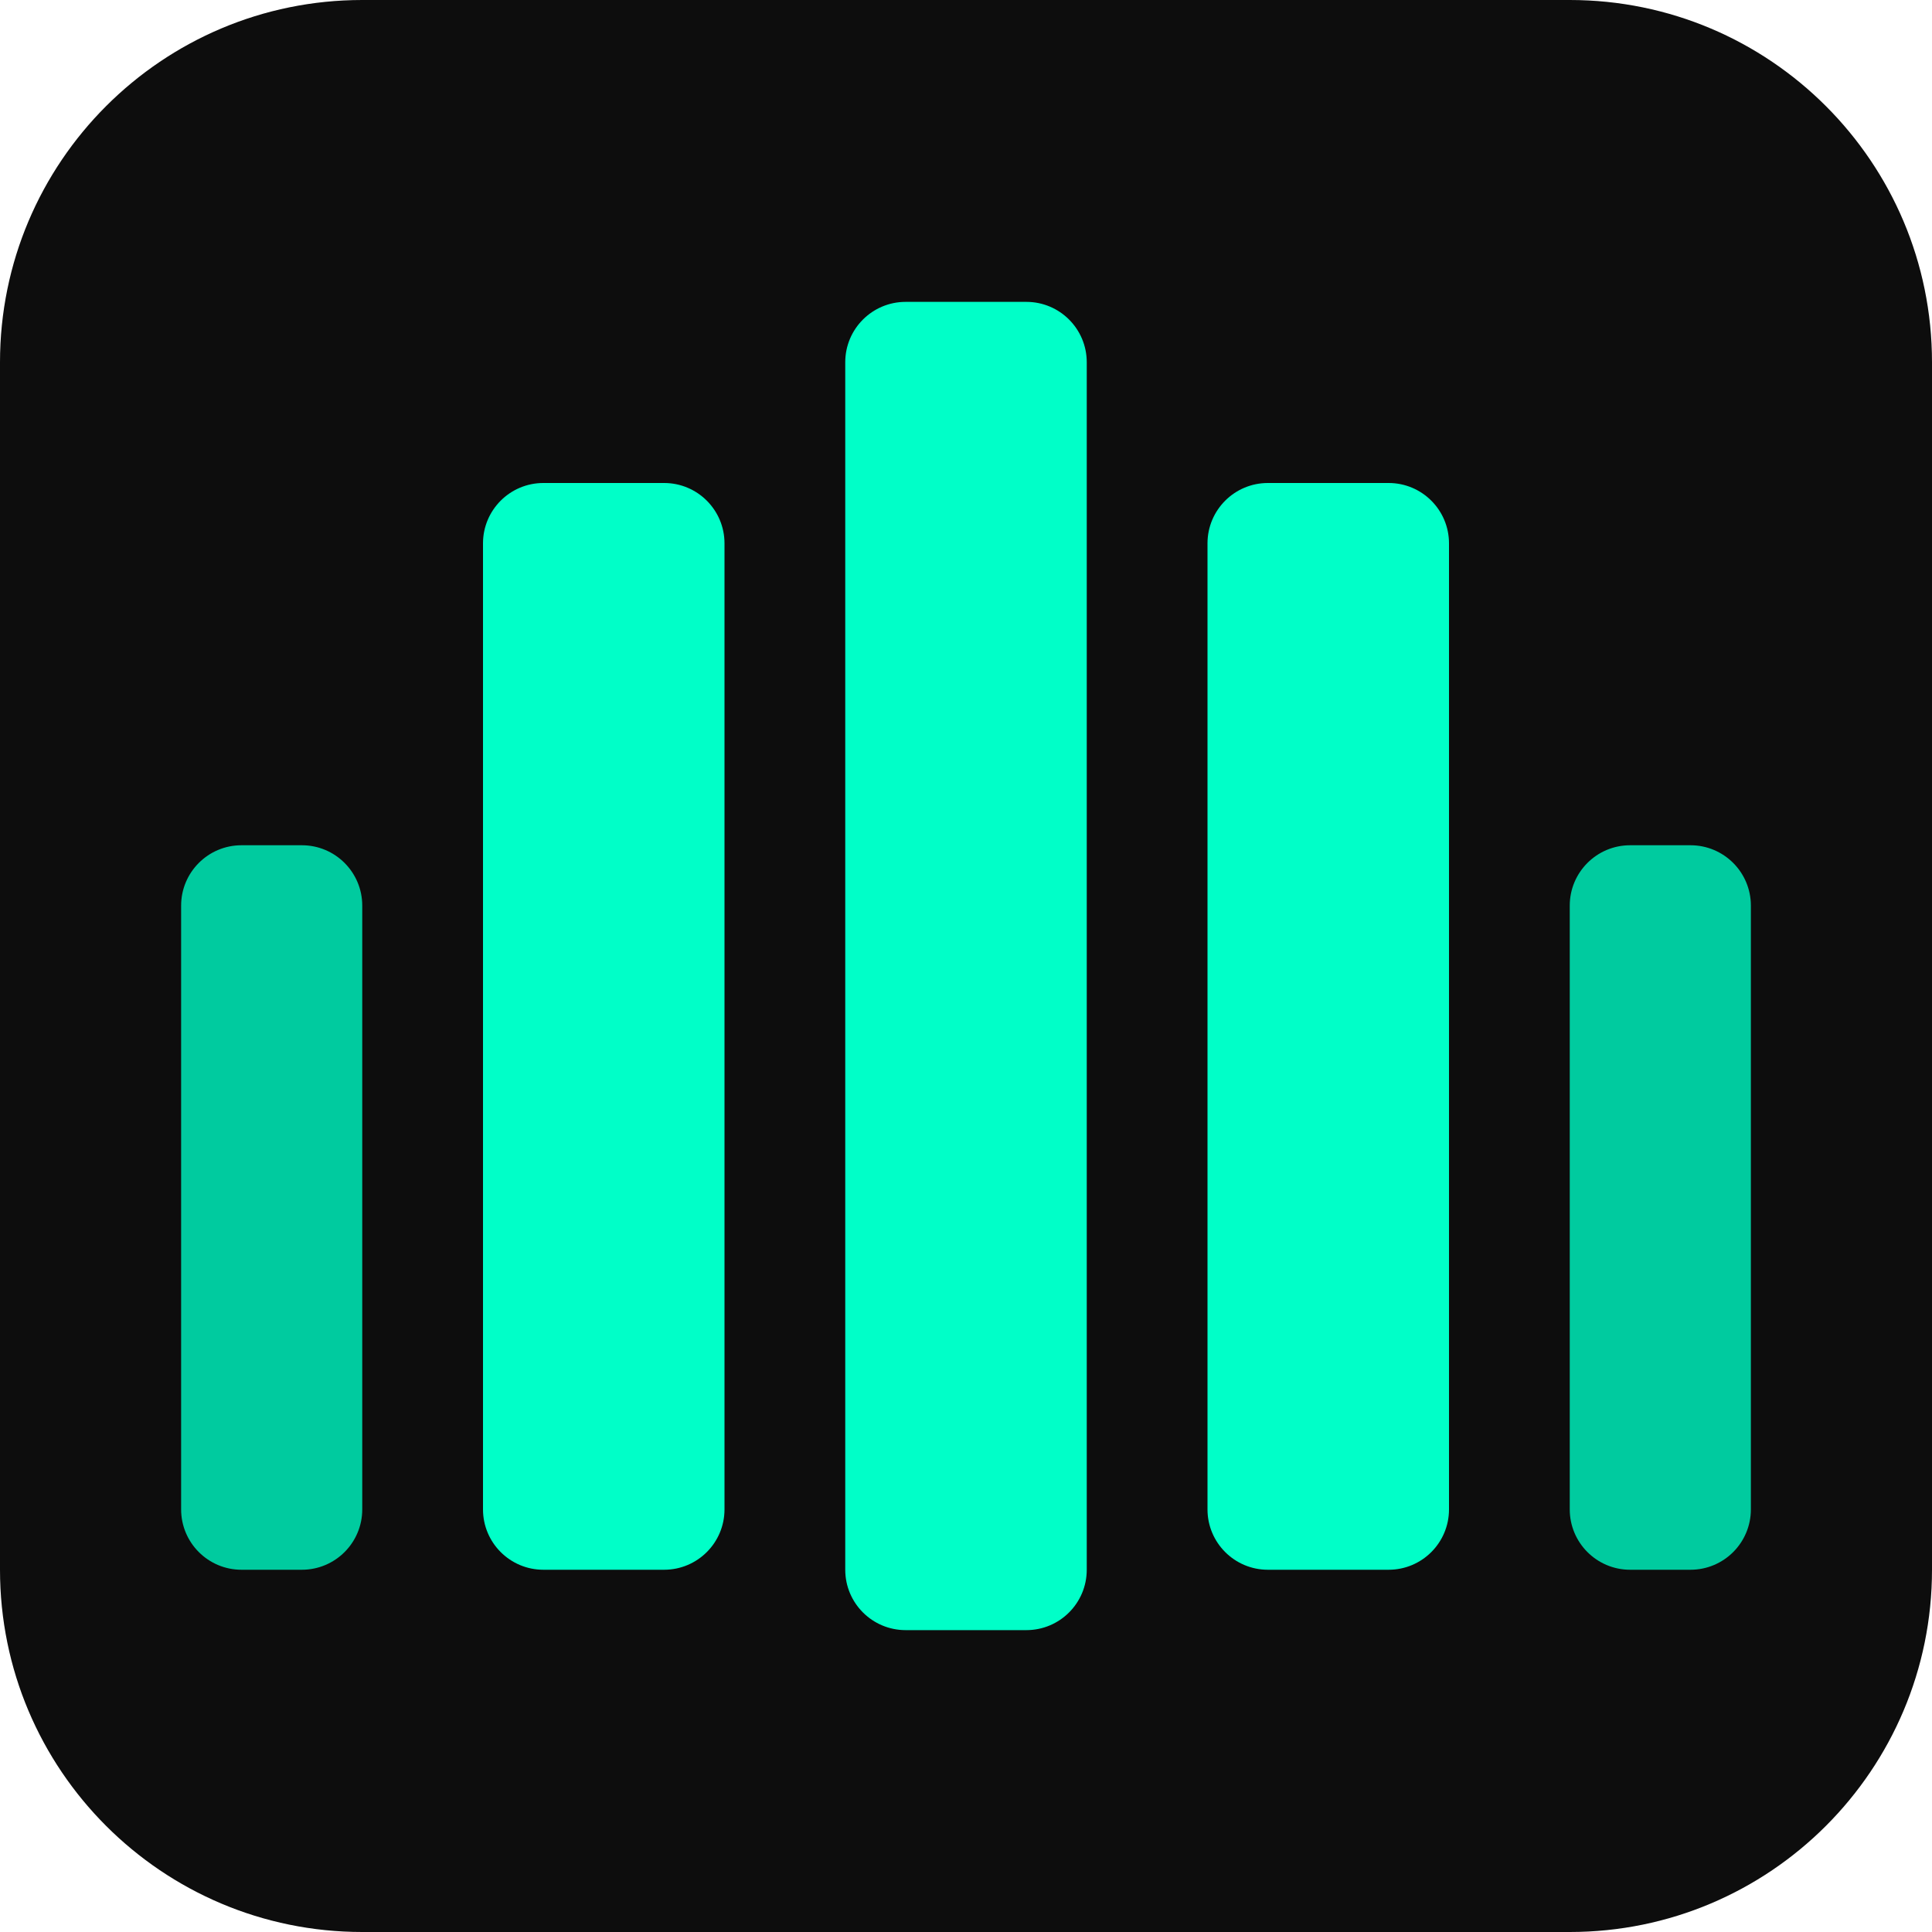
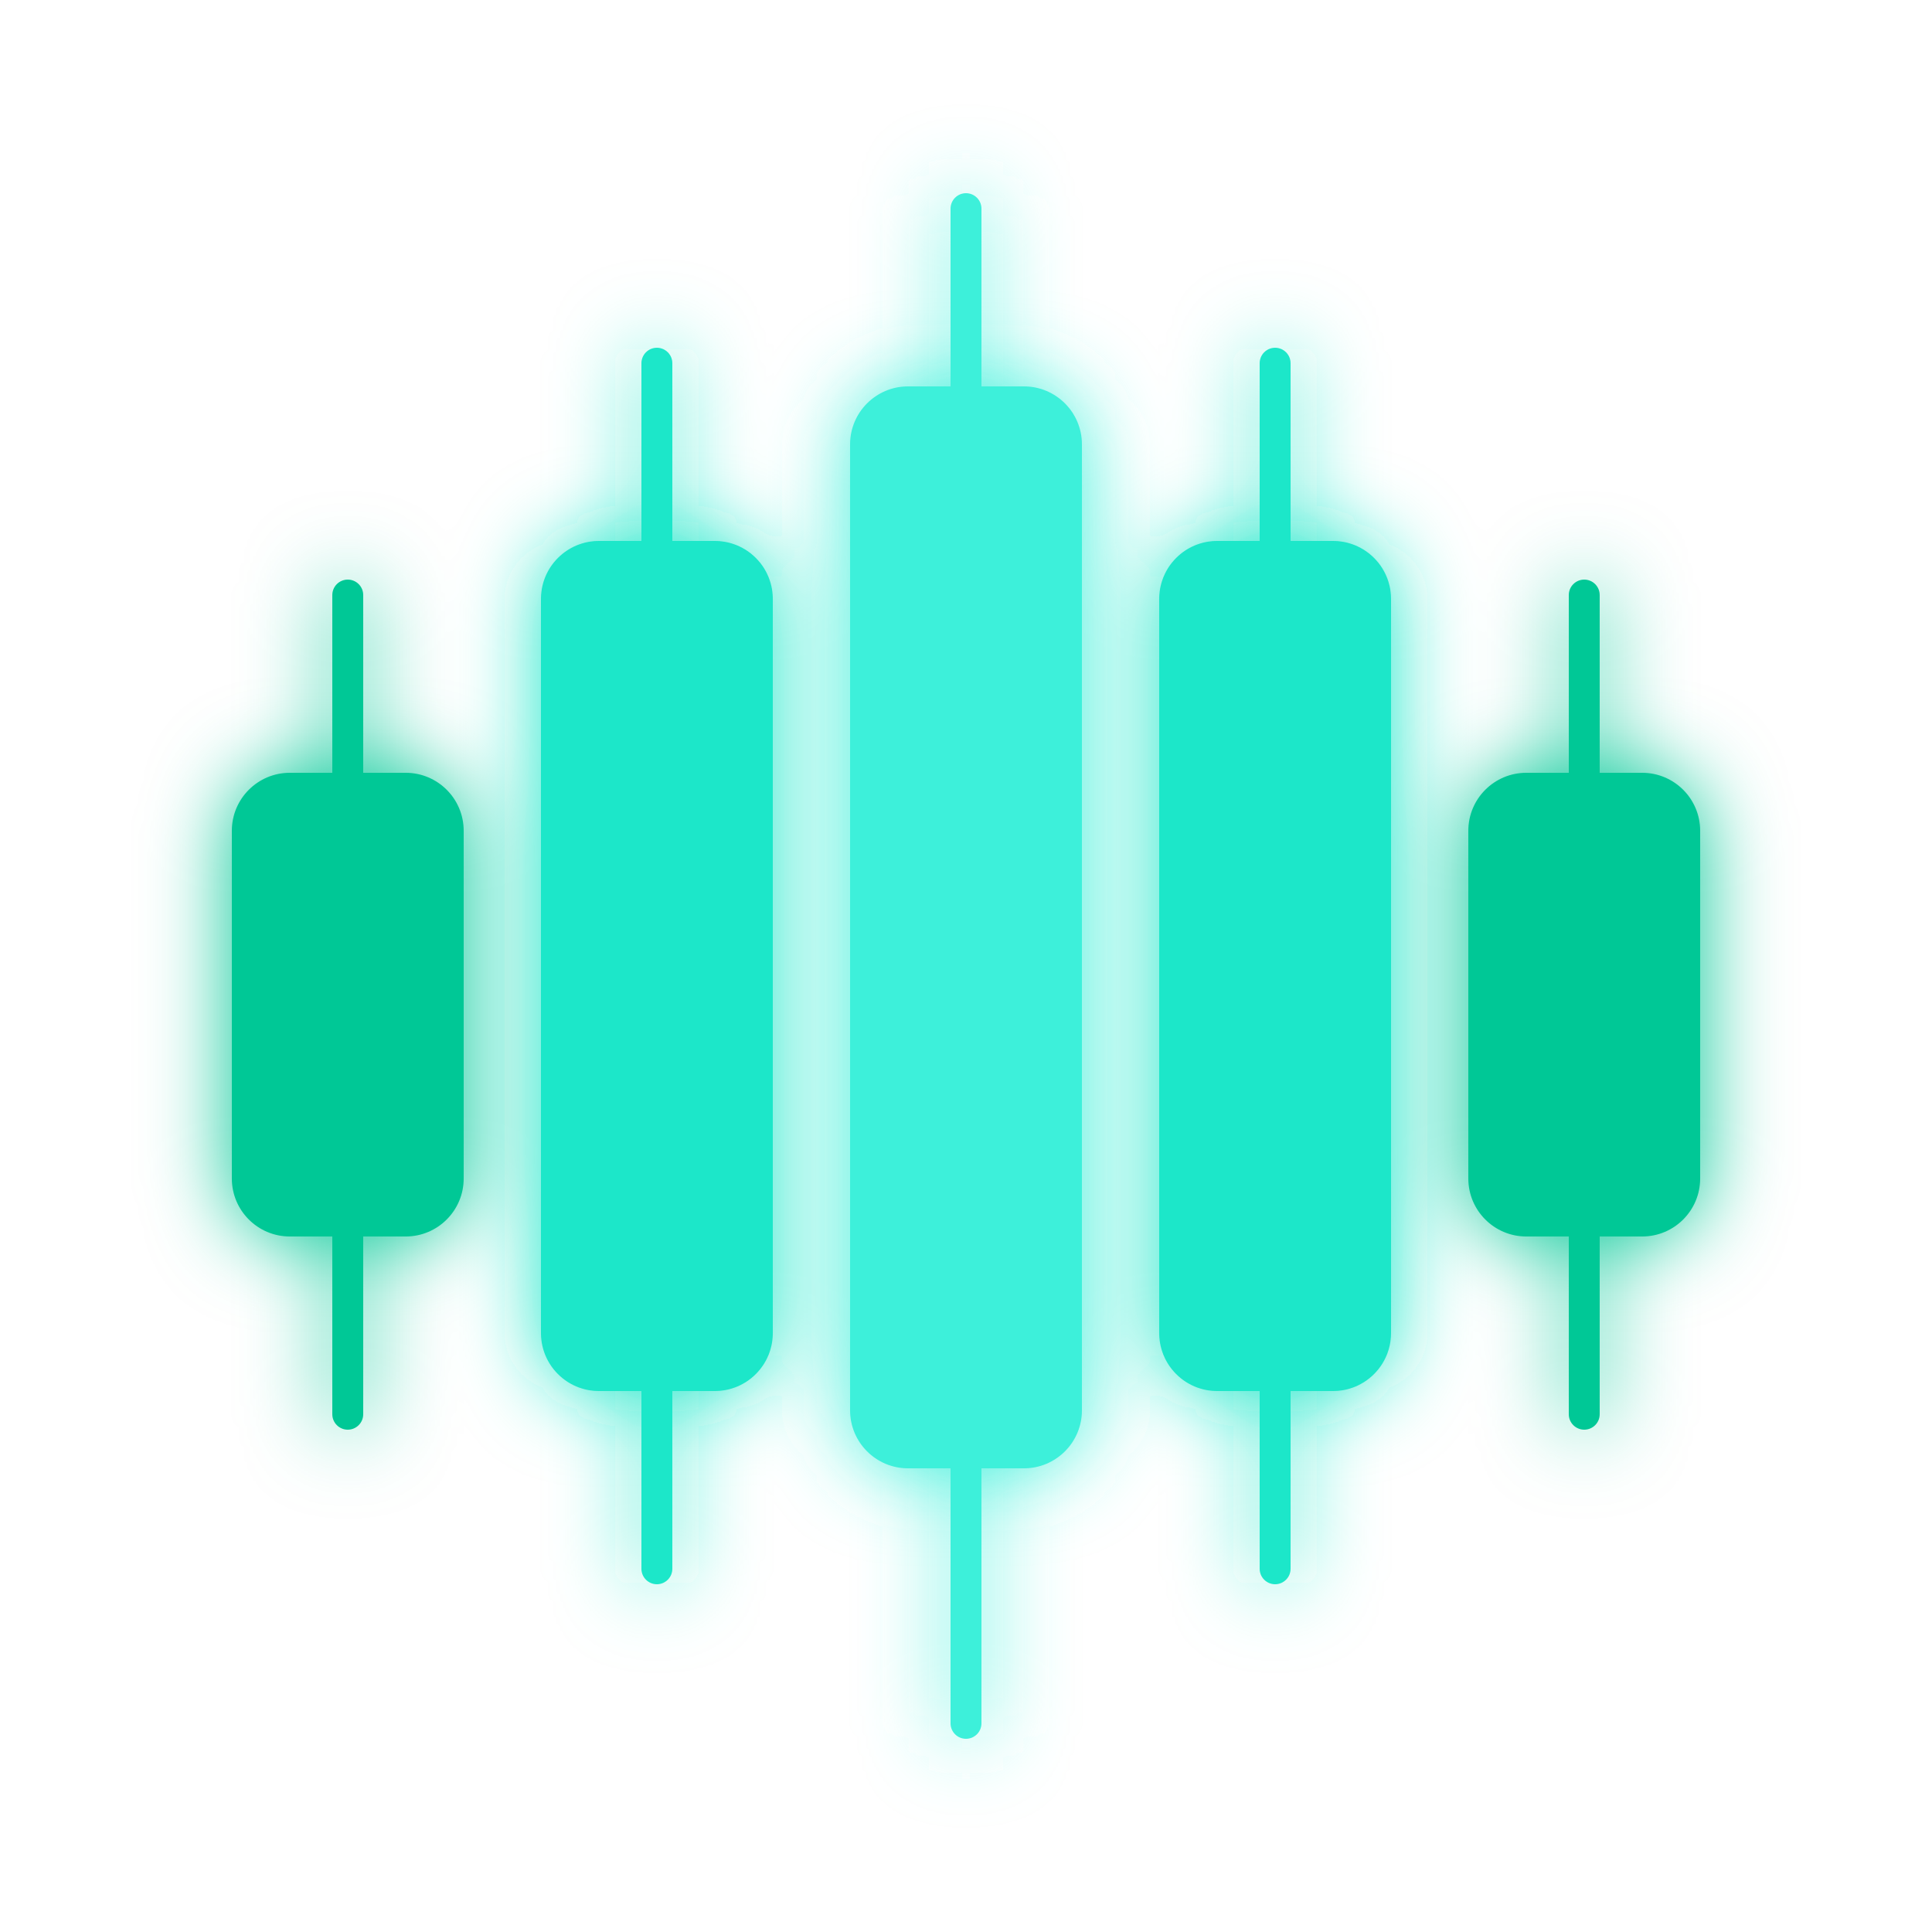
- <svg xmlns="http://www.w3.org/2000/svg" width="32" height="32" viewBox="0 0 32 32">
-   <rect width="32" height="32" rx="6" fill="#0D0D0D" />
-   <rect x="3" y="14" width="3" height="12" rx="1" fill="#00CB9F" />
-   <rect x="8" y="8" width="4" height="18" rx="1" fill="#00FFC8" />
-   <rect x="14" y="5" width="4" height="22" rx="1" fill="#00FFC8" />
-   <rect x="20" y="8" width="4" height="18" rx="1" fill="#00FFC8" />
-   <rect x="26" y="14" width="3" height="12" rx="1" fill="#00CB9F" />
+ <svg xmlns="http://www.w3.org/2000/svg" width="100" height="100" viewBox="0 0 100 100" fill="none">
+   <defs>
+     <filter id="glow" x="-40%" y="-40%" width="180%" height="180%">
+       <feGaussianBlur stdDeviation="2.2" result="blur" />
+       <feMerge>
+         <feMergeNode in="blur" />
+         <feMergeNode in="SourceGraphic" />
+       </feMerge>
+     </filter>
+   </defs>
+   <g filter="url(#glow)">
+     <rect x="17.2" y="30" width="1.6" height="44" rx="0.8" fill="#00C896" />
+     <rect x="33.2" y="18" width="1.6" height="64" rx="0.8" fill="#1CE7C9" />
+     <rect x="49.2" y="10" width="1.6" height="80" rx="0.8" fill="#3DF0DA" />
+     <rect x="65.2" y="18" width="1.6" height="64" rx="0.8" fill="#1CE7C9" />
+     <rect x="81.2" y="30" width="1.6" height="44" rx="0.8" fill="#00C896" />
+     <rect x="12" y="40" width="12" height="24" rx="3" fill="#00C896" />
+     <rect x="28" y="28" width="12" height="44" rx="3" fill="#1CE7C9" />
+     <rect x="44" y="20" width="12" height="56" rx="3" fill="#3DF0DA" />
+     <rect x="60" y="28" width="12" height="44" rx="3" fill="#1CE7C9" />
+     <rect x="76" y="40" width="12" height="24" rx="3" fill="#00C896" />
+   </g>
</svg>
